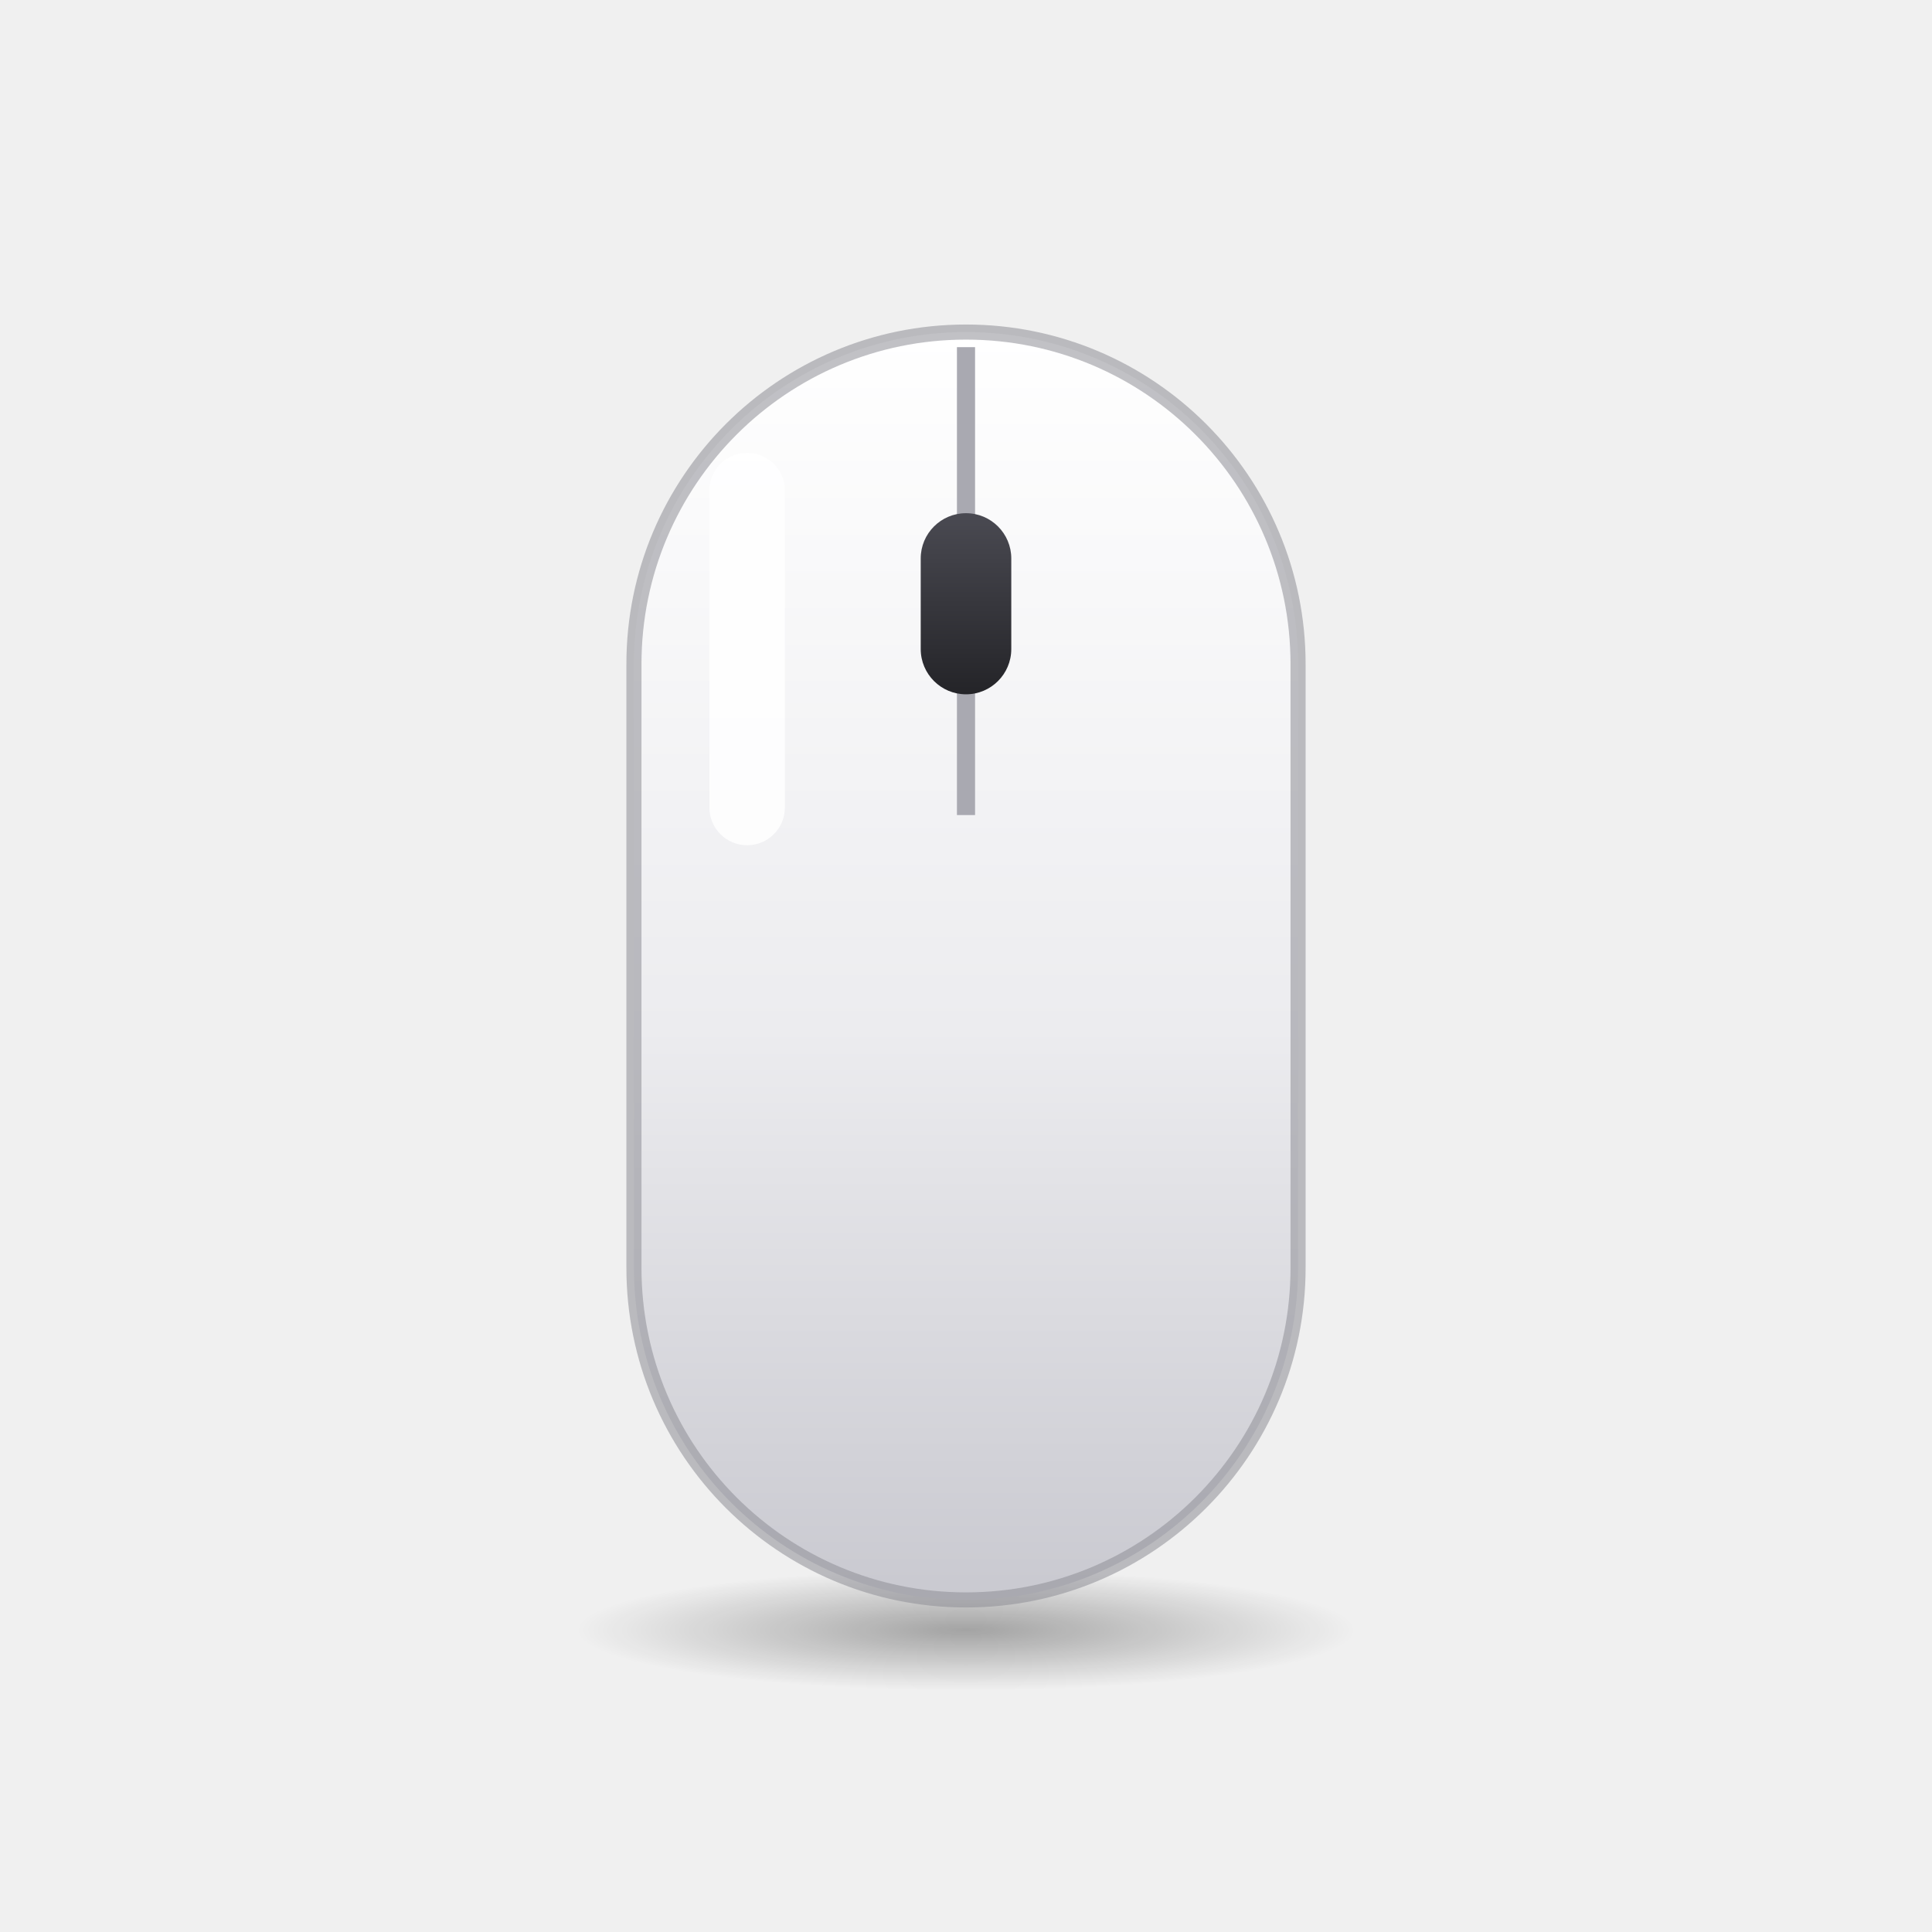
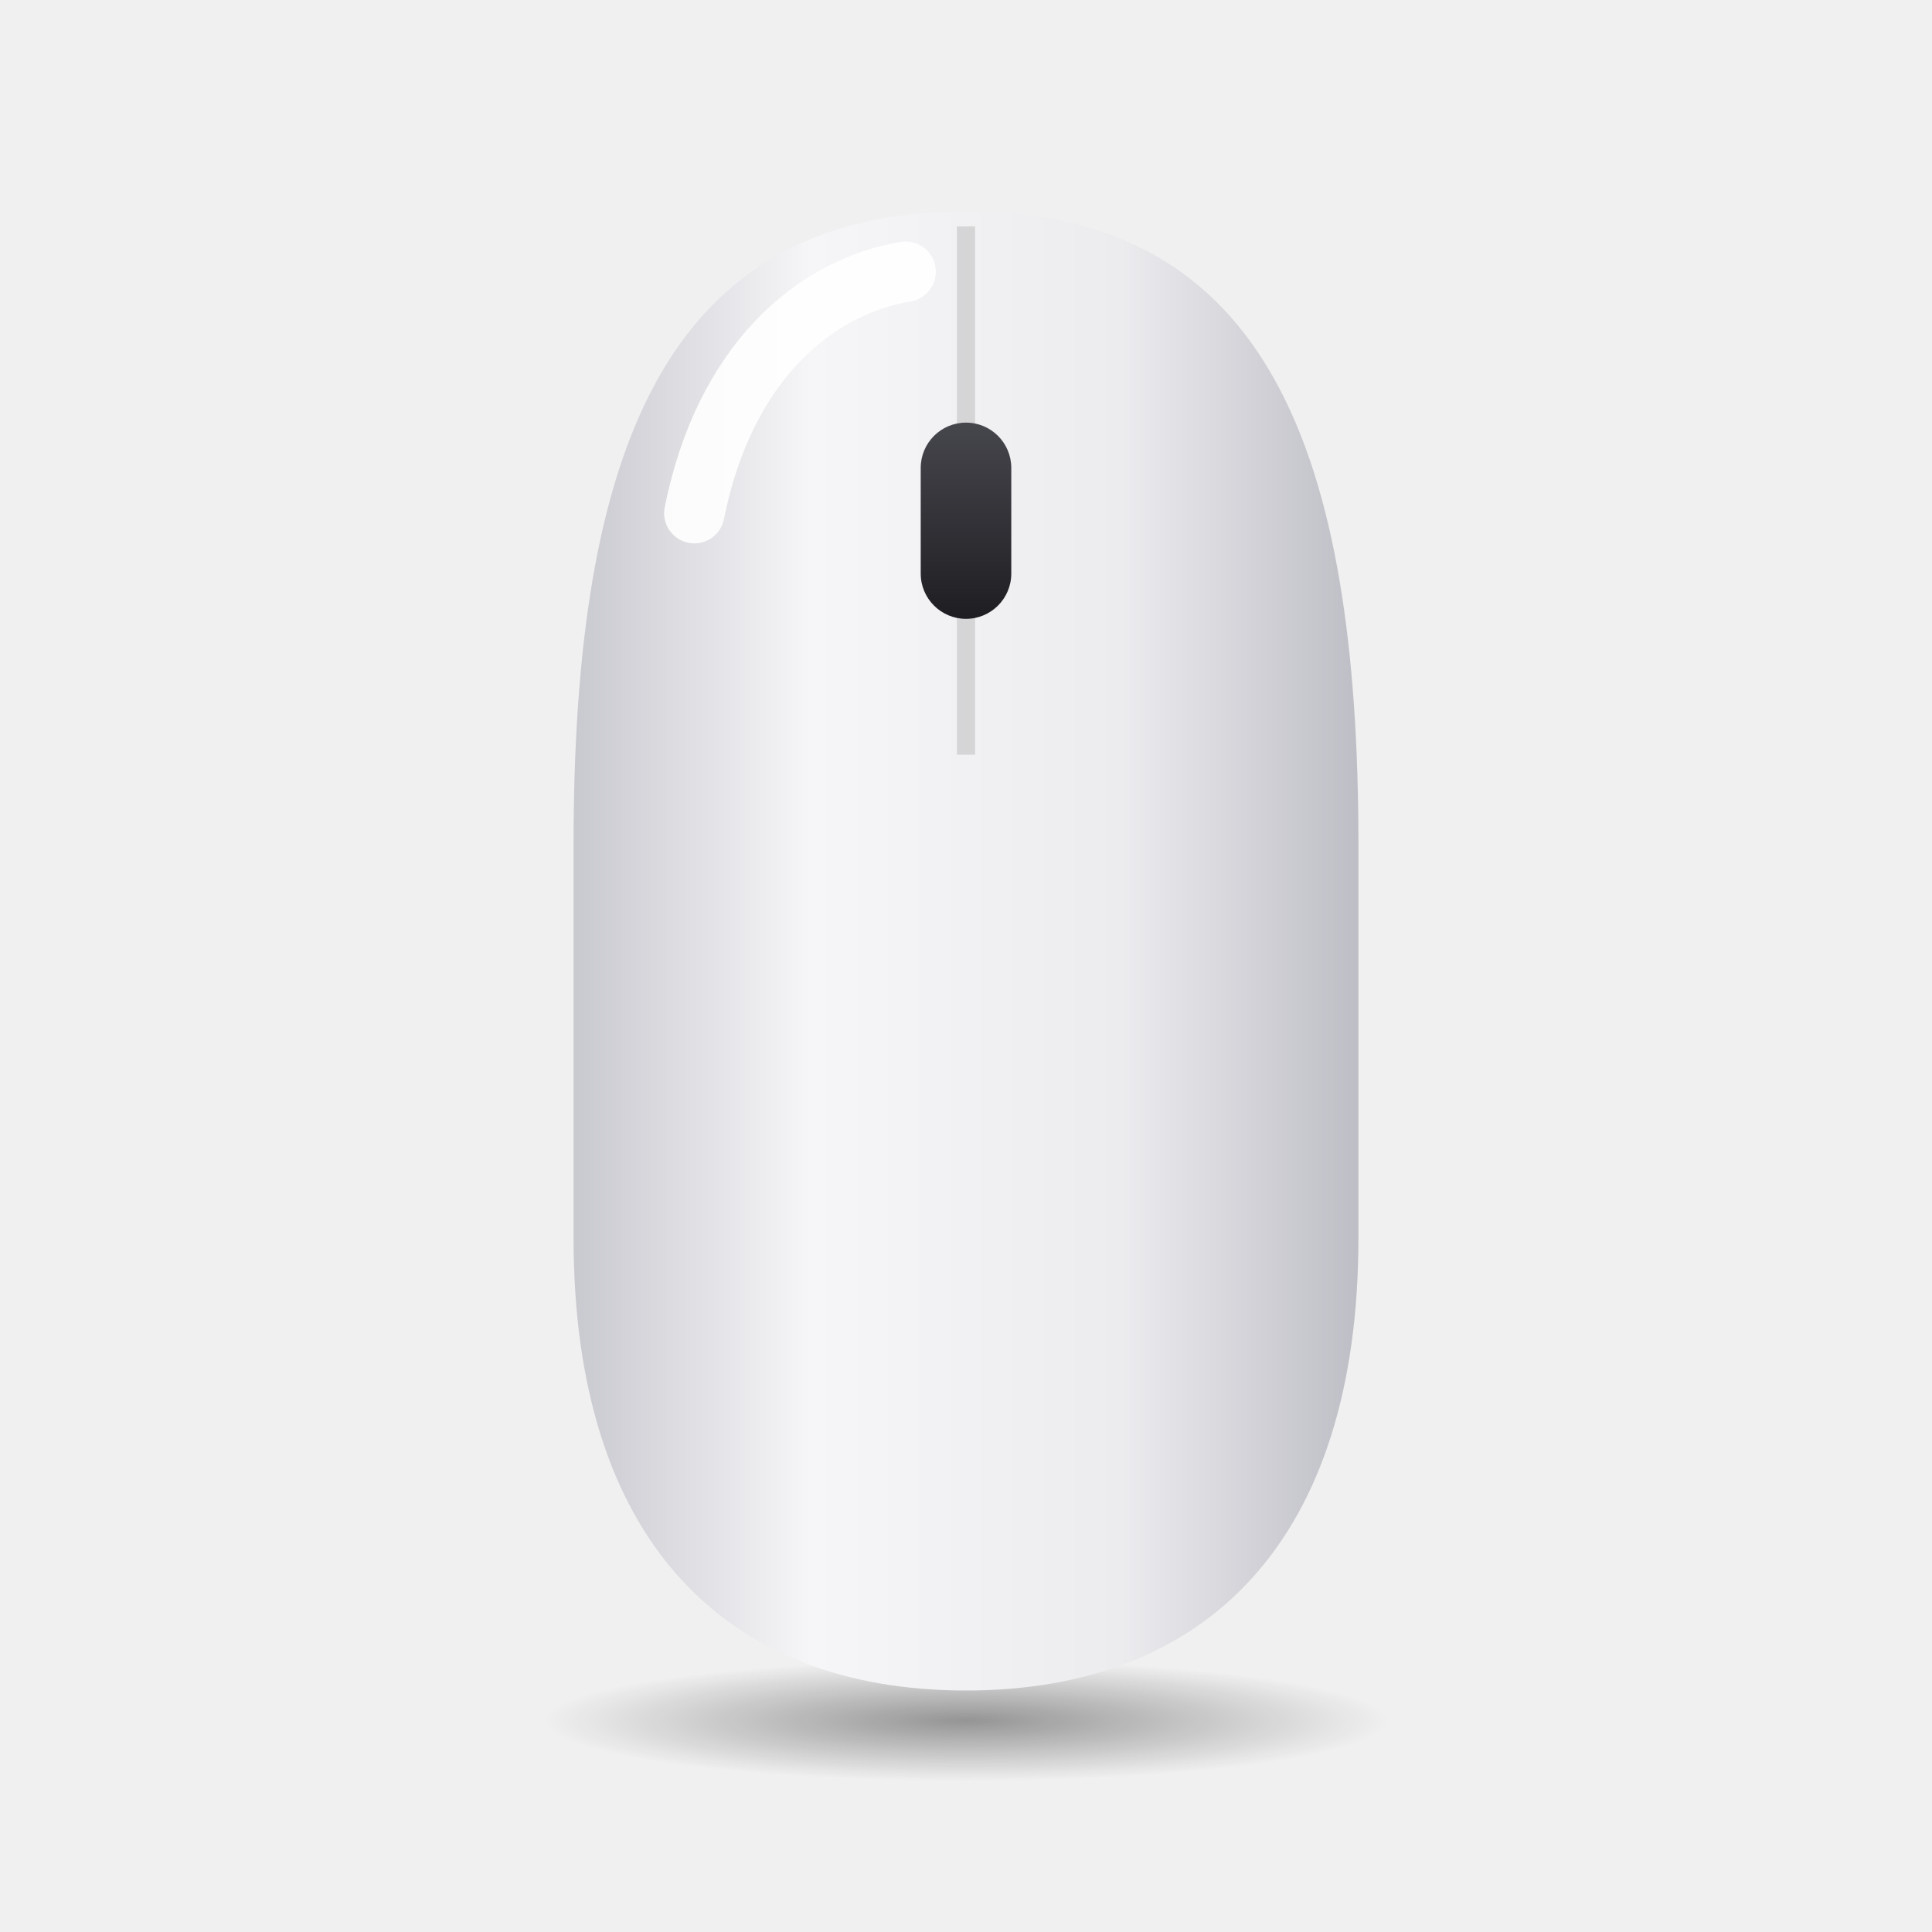
<svg xmlns="http://www.w3.org/2000/svg" viewBox="0 0 128 128" width="128" height="128">
  <defs>
-     <linearGradient id="body" x1="0" y1="0" x2="0" y2="1">
-       <stop offset="0" stop-color="#FFFFFF" />
-       <stop offset="0.55" stop-color="#ECECEF" />
-       <stop offset="1" stop-color="#C9C9D0" />
+     <linearGradient id="shell" x1="0" y1="0" x2="0" y2="1">
+       <stop offset="0" stop-color="#FCFCFD" />
+       <stop offset="0.6" stop-color="#E7E7EB" />
+       <stop offset="1" stop-color="#CACAD1" />
    </linearGradient>
-     <linearGradient id="side" x1="0" y1="0" x2="1" y2="0">
-       <stop offset="0" stop-color="#D4D4DA" />
-       <stop offset="0.5" stop-color="#FAFAFA" />
-       <stop offset="1" stop-color="#C4C4CB" />
+     <linearGradient id="shellH" x1="0" y1="0" x2="1" y2="0">
+       <stop offset="0" stop-color="#C9C9D0" />
+       <stop offset="0.3" stop-color="#F6F6F8" />
+       <stop offset="0.7" stop-color="#ECECEF" />
+       <stop offset="1" stop-color="#BEBEC6" />
    </linearGradient>
-     <linearGradient id="dark" x1="0" y1="0" x2="0" y2="1">
-       <stop offset="0" stop-color="#4A4A52" />
-       <stop offset="1" stop-color="#242428" />
+     <linearGradient id="lid" x1="0" y1="0" x2="0" y2="1">
+       <stop offset="0" stop-color="#D9D9DF" />
+       <stop offset="1" stop-color="#F3F3F5" />
+     </linearGradient>
+     <linearGradient id="graphite" x1="0" y1="0" x2="0" y2="1">
+       <stop offset="0" stop-color="#46464D" />
+       <stop offset="1" stop-color="#1E1E22" />
+     </linearGradient>
+     <linearGradient id="fabric" x1="0" y1="0" x2="0" y2="1">
+       <stop offset="0" stop-color="#E2E2E6" />
+       <stop offset="1" stop-color="#B9B9C1" />
    </linearGradient>
    <linearGradient id="screen" x1="0" y1="0" x2="1" y2="1">
-       <stop offset="0" stop-color="#34343B" />
-       <stop offset="0.5" stop-color="#1D1D21" />
-       <stop offset="1" stop-color="#121214" />
+       <stop offset="0" stop-color="#3A4260" />
+       <stop offset="0.55" stop-color="#1D2030" />
+       <stop offset="1" stop-color="#121318" />
    </linearGradient>
+     <linearGradient id="sheen" x1="0" y1="0" x2="1" y2="1">
+       <stop offset="0" stop-color="#FFFFFF" stop-opacity="0.16" />
+       <stop offset="0.45" stop-color="#FFFFFF" stop-opacity="0" />
+     </linearGradient>
+     <linearGradient id="top" x1="0" y1="0" x2="0" y2="1">
+       <stop offset="0" stop-color="#FFFFFF" stop-opacity="0.95" />
+       <stop offset="1" stop-color="#FFFFFF" stop-opacity="0" />
+     </linearGradient>
+     <linearGradient id="well" x1="0" y1="0" x2="0" y2="1">
+       <stop offset="0" stop-color="#8E8E97" />
+       <stop offset="1" stop-color="#B9B9C1" />
+     </linearGradient>
+     <radialGradient id="cavity" cx="0.5" cy="0.35" r="0.65">
+       <stop offset="0" stop-color="#2E2E34" />
+       <stop offset="1" stop-color="#18181B" />
+     </radialGradient>
    <radialGradient id="shadow" cx="0.5" cy="0.5" r="0.5">
-       <stop offset="0" stop-color="#000000" stop-opacity="0.32" />
+       <stop offset="0" stop-color="#000000" stop-opacity="0.38" />
      <stop offset="1" stop-color="#000000" stop-opacity="0" />
    </radialGradient>
  </defs>
-   <ellipse cx="64" cy="108" rx="26" ry="4" fill="url(#shadow)" />
-   <rect x="42" y="22" width="44" height="84" rx="22" fill="url(#body)" stroke="#8E8E96" stroke-opacity="0.55" stroke-width="1" />
-   <path d="M64 23 V54" stroke="#A9A9B1" stroke-width="1.2" />
-   <rect x="61" y="34" width="6" height="12" rx="3" fill="url(#dark)" />
-   <rect x="47" y="30" width="5" height="26" rx="2.5" fill="#FFFFFF" opacity="0.85" />
+   <ellipse cx="64" cy="114" rx="28" ry="4" fill="url(#shadow)" />
+   <path d="M64 14 C84 14 90 30 90 56 V82 C90 102 80 112 64 112 C48 112 38 102 38 82 V56 C38 30 44 14 64 14 Z" fill="url(#shellH)" />
+   <path d="M64 15 V50" stroke="#000000" stroke-opacity="0.12" stroke-width="1.2" />
+   <rect x="61" y="28" width="6" height="13" rx="3" fill="url(#graphite)" />
+   <path d="M46 34 C48 24 54 19 60 18" stroke="#FFFFFF" stroke-width="4" stroke-linecap="round" fill="none" opacity="0.9" />
</svg>
